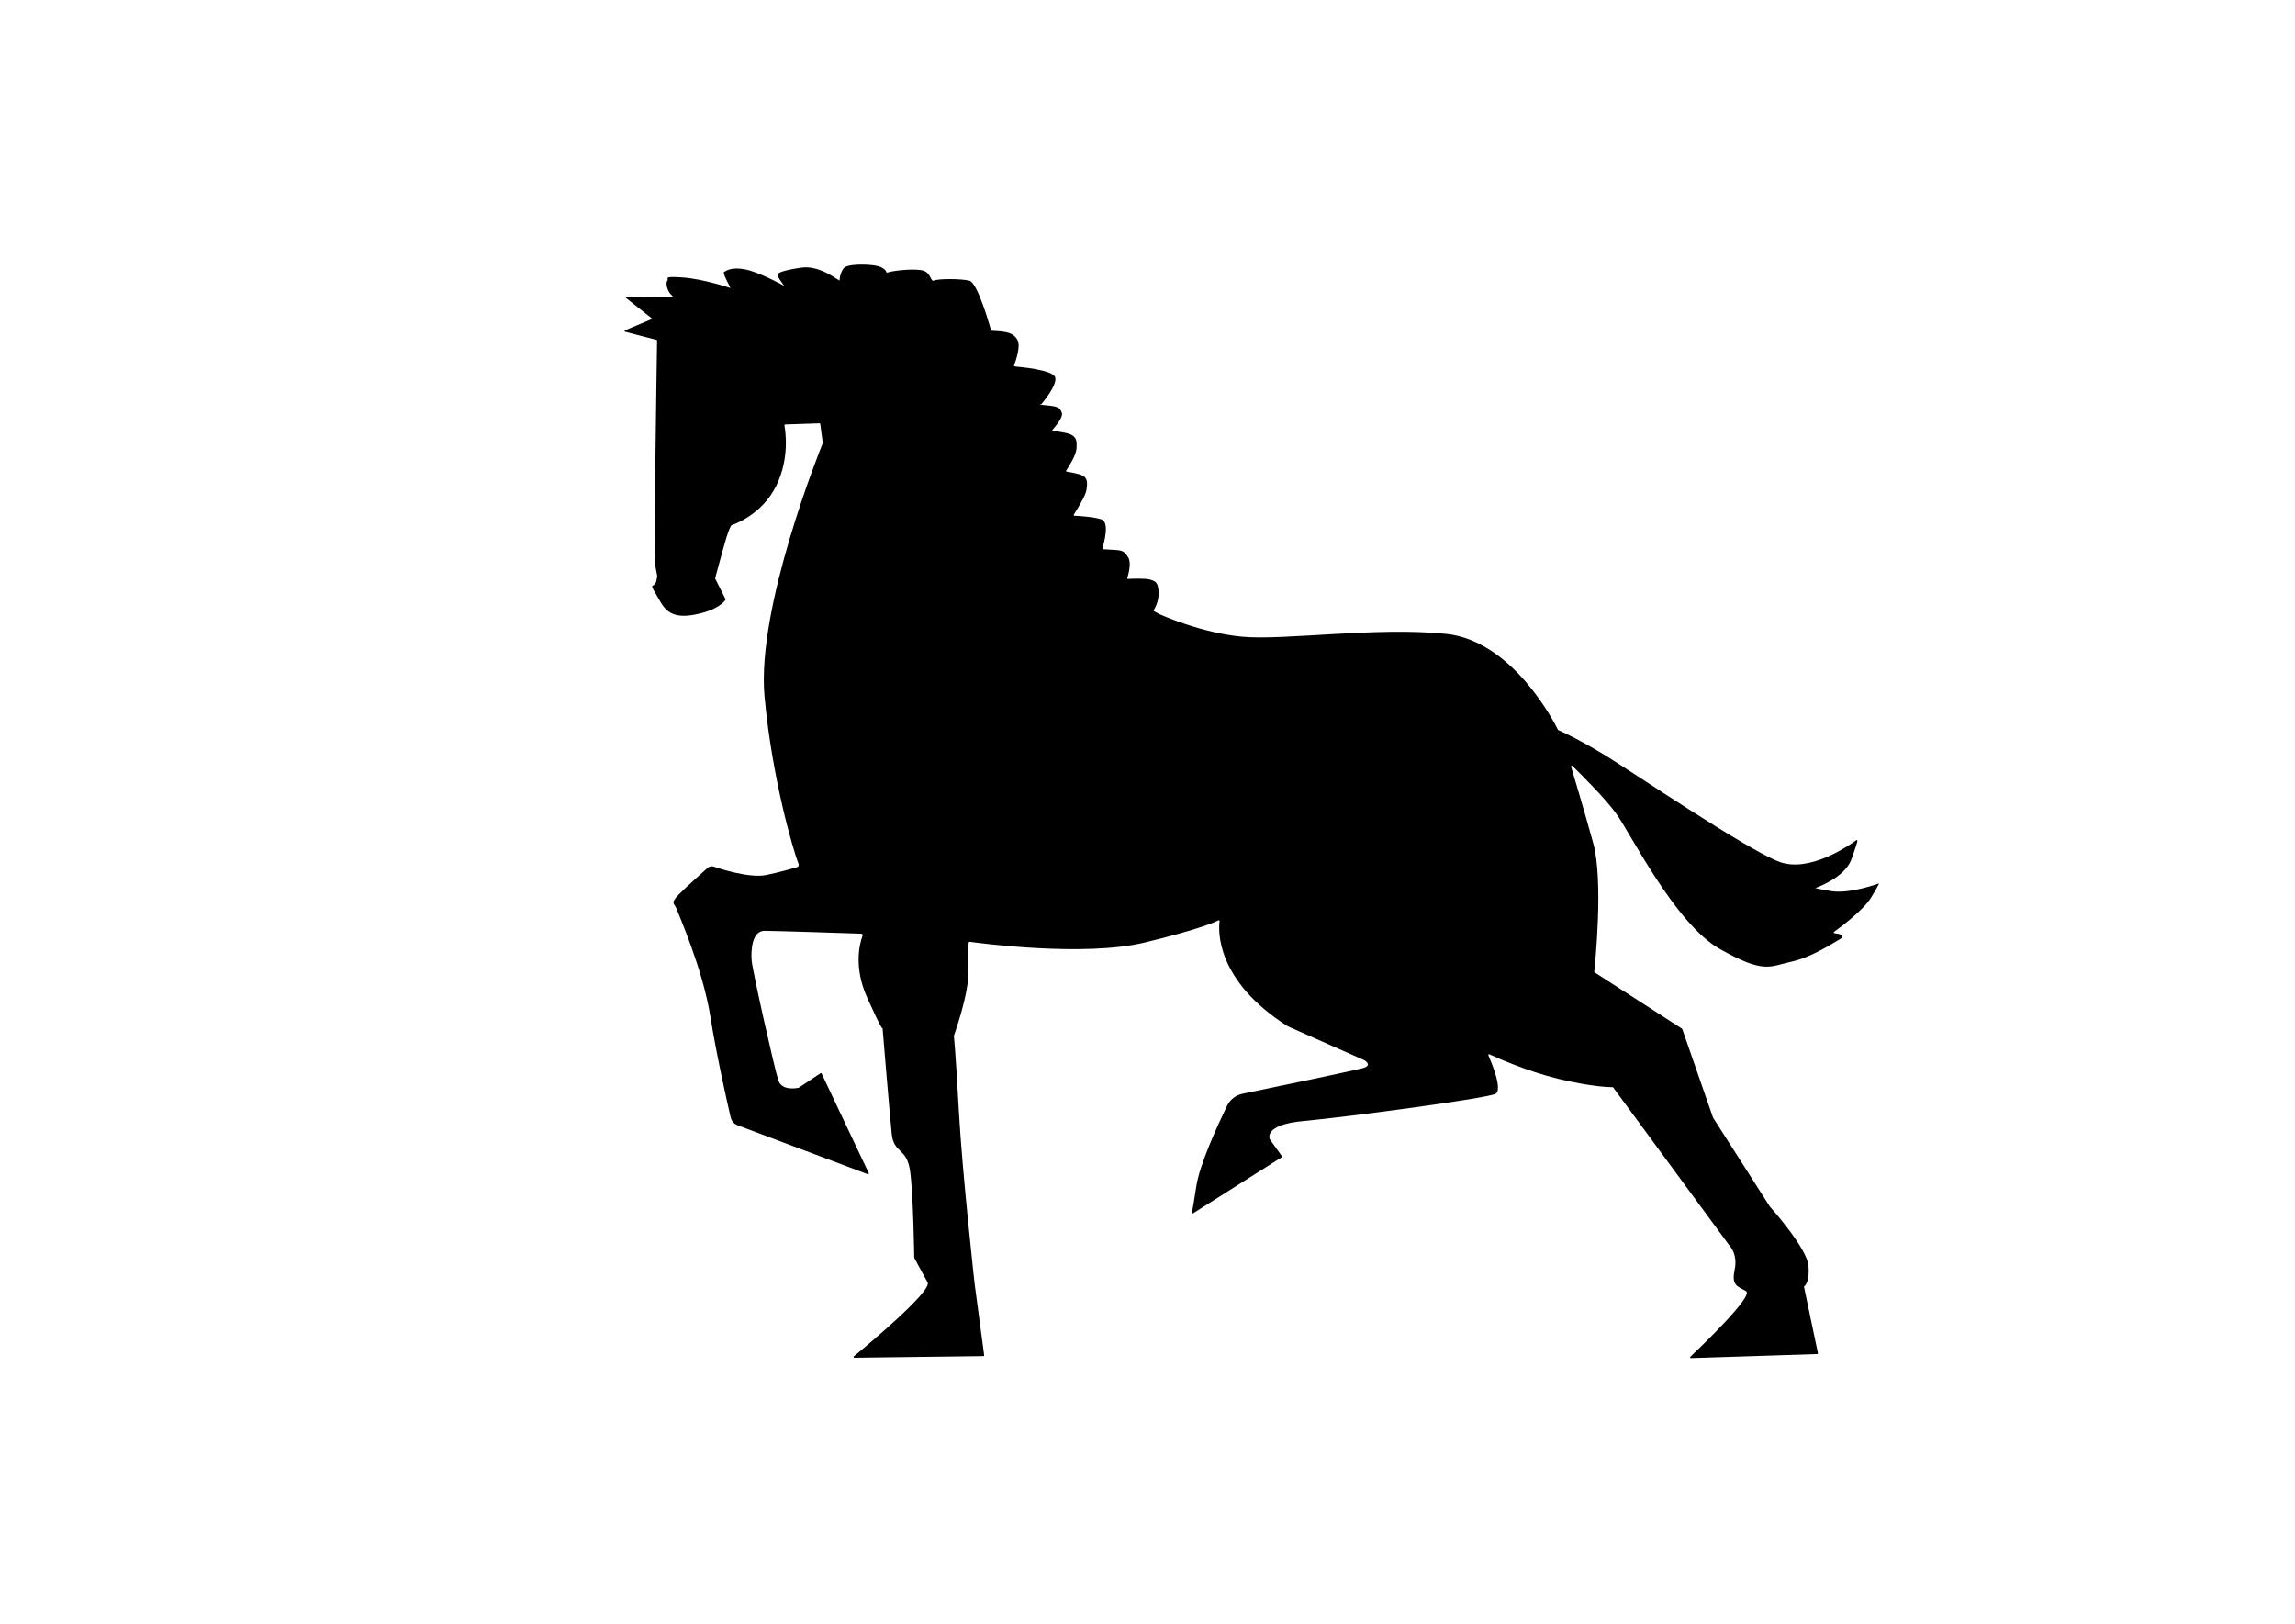
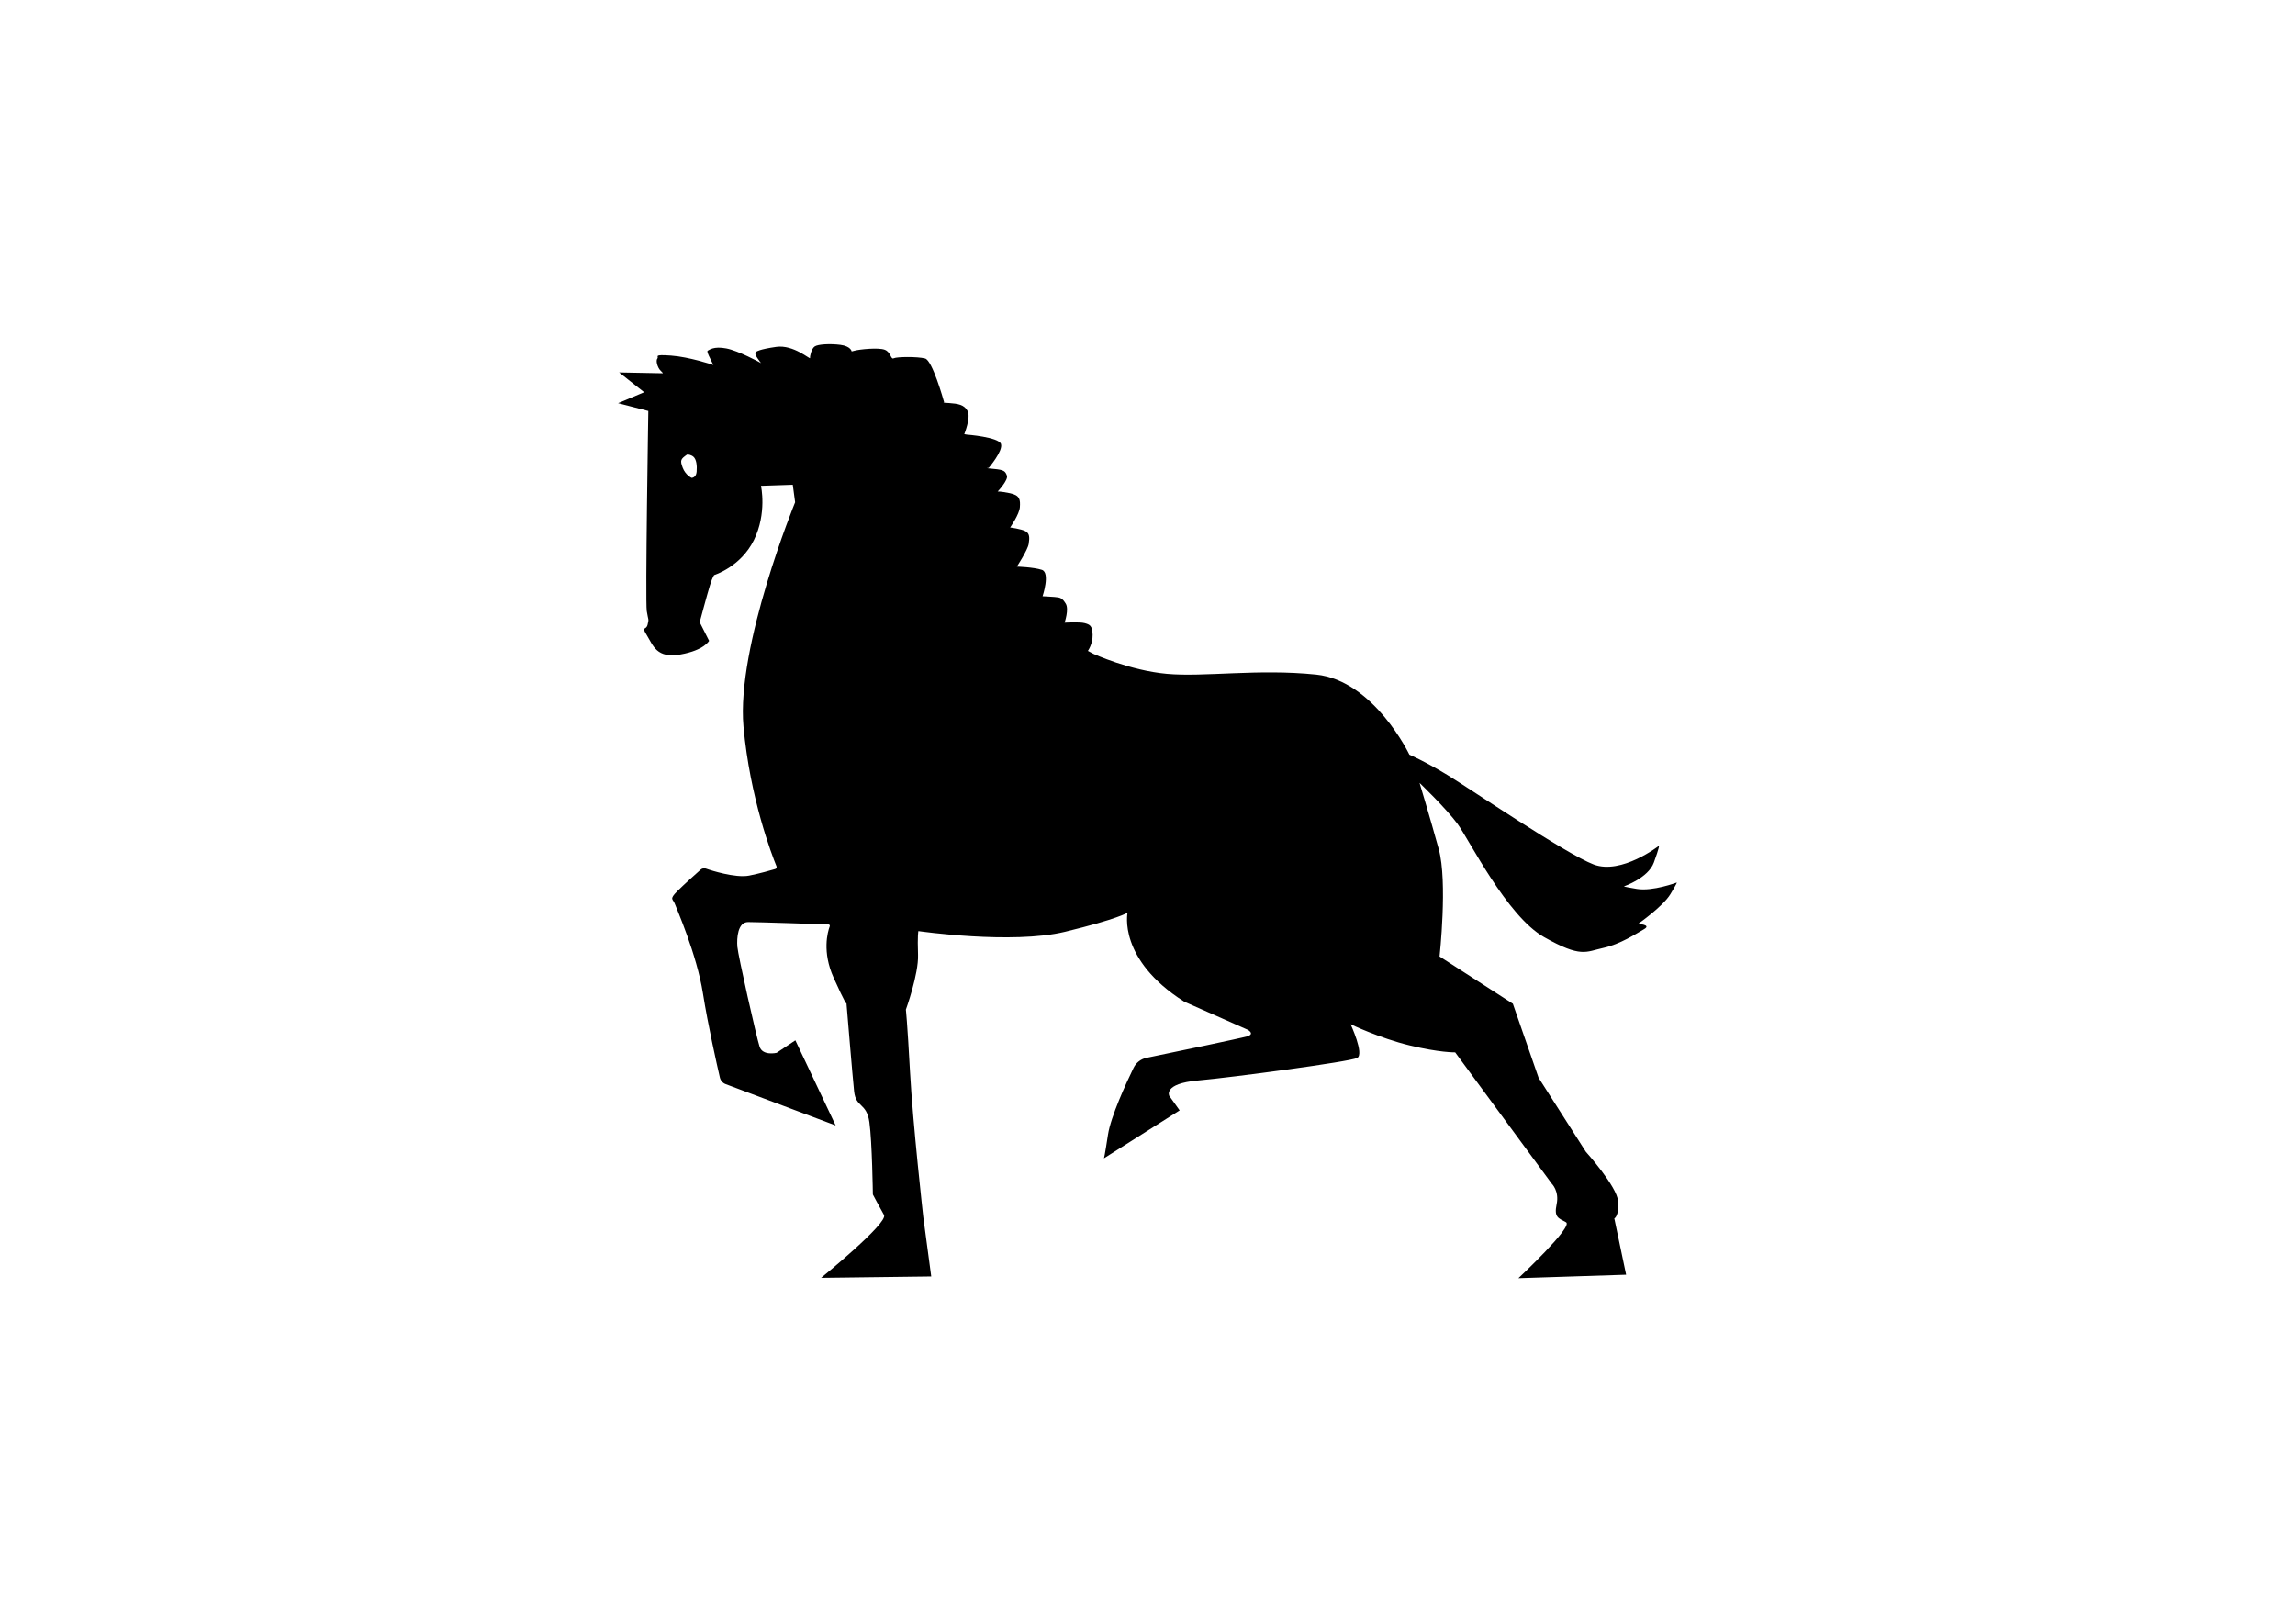
<svg xmlns="http://www.w3.org/2000/svg" width="100%" height="100%" viewBox="0 0 3508 2481" version="1.1" xml:space="preserve" style="fill-rule:evenodd;clip-rule:evenodd;stroke-linejoin:round;stroke-miterlimit:2;">
-   <path id="ICON" d="M1821.243,1856.099c0.004,-0.003 0.01,-0.001 0.013,0.003c-0.009,0.006 -0.015,0.008 -0.018,0.008c-0.001,-0.001 -0.002,-0.003 -0.002,-0.004c0,-0.002 0.002,-0.003 0.003,-0.003c0.001,-0.001 0.003,-0.002 0.004,-0.003Zm-704.751,-1415.83c0.985,2.043 0.16,0.181 0.098,0.04c-0.007,-0.016 -0.018,-0.03 -0.032,-0.04c-0.028,0.013 -0.045,0.007 -0.066,0c-0.296,-0.615 -0.757,-1.583 -1.451,-3.058c-3.09,-6.566 -10.815,-20.47 -8.111,-21.629c2.704,-1.159 10.042,-8.111 32.057,-3.862c21.182,4.088 57.382,23.908 60.091,25.402c0.137,0.113 0.161,0.089 0.161,0.089c-0,0 -0.055,-0.03 -0.161,-0.089c-0.414,-0.341 -1.86,-1.929 -6.791,-9.18c-6.566,-9.656 -1.159,-10.815 -1.159,-10.815c0,0 4.249,-3.862 33.989,-8.111c29.74,-4.249 58.708,22.402 58.321,19.312c-0.386,-3.09 2.317,-16.222 8.111,-20.084c5.794,-3.862 26.65,-5.021 44.417,-2.704c17.767,2.317 19.312,11.201 19.312,11.201c0,0 -3.476,1.159 5.021,-1.159c8.497,-2.317 41.327,-5.794 52.142,-1.545c10.815,4.249 10.042,17.381 15.449,14.677c5.407,-2.704 40.941,-3.09 54.073,0.386c12.494,3.307 31.28,69.891 33.077,76.357c-3.685,-0.1 0.139,0.504 0.139,0.504c0,0 -0.004,-0.014 -0.011,-0.04c-0.091,-0.052 -0.135,-0.159 -0.107,-0.26c0.028,-0.101 0.122,-0.17 0.226,-0.166c1.461,0.018 3.946,0.162 8.003,0.467c15.449,1.159 26.264,2.704 32.057,13.904c5.046,9.757 -3.094,32.7 -5.278,38.455c-0.125,0.327 -0.098,0.692 0.074,0.997c0.172,0.305 0.47,0.517 0.814,0.58c1.096,0.205 2.485,0.457 2.786,0.512c0.04,0.007 0.08,0.012 0.12,0.016c2.059,0.163 55.245,4.476 59.033,16.217c3.862,11.973 -21.243,41.327 -21.243,41.327c0,0 -10.101,0.006 8.284,1.605c18.385,1.599 20.384,3.997 23.181,11.591c2.266,6.15 -9.625,20.427 -14.228,25.633c-0.308,0.365 -0.361,0.882 -0.134,1.302c0.227,0.42 0.688,0.659 1.162,0.602c2.85,0.161 8.333,0.78 18.395,2.838c17.586,3.597 17.985,11.591 17.186,23.981c-0.674,10.44 -12.129,28.257 -15.72,33.607c-0.226,0.336 -0.264,0.764 -0.1,1.134c0.164,0.37 0.506,0.631 0.907,0.689c4.941,0.723 18.373,2.908 24.506,6.135c7.594,3.997 7.194,11.591 5.595,21.982c-1.362,8.856 -15.206,31.063 -19.268,37.434c-0.226,0.356 -0.244,0.806 -0.048,1.18c0.196,0.374 0.577,0.614 0.998,0.63c6.793,0.289 28.713,1.502 41.1,5.52c13.106,4.251 3.923,36.756 1.665,44.094c-0.111,0.35 -0.053,0.732 0.157,1.034c0.21,0.301 0.549,0.488 0.916,0.504c3.13,0.146 10.641,0.523 18.845,1.13c10.791,0.799 13.589,1.998 19.584,11.591c5.039,8.063 0.195,25.727 -1.478,31.155c-0.114,0.366 -0.042,0.764 0.193,1.066c0.235,0.303 0.602,0.472 0.984,0.453c5.963,-0.296 25.967,-1.131 33.074,0.899c8.393,2.398 13.189,3.997 13.589,19.984c0.328,13.134 -5.378,23.518 -7.426,26.807c-0.186,0.276 -0.247,0.618 -0.166,0.941c0.08,0.323 0.294,0.597 0.588,0.754c2.455,1.316 8.087,4.32 8.562,4.573c0.021,0.011 0.042,0.022 0.064,0.032c1.595,0.727 63.096,28.611 126.494,34.375c64.236,5.84 205.166,-15.39 311.381,-4.354c102.853,10.686 166.902,138.432 170.854,146.508c0.124,0.258 0.338,0.462 0.601,0.575c3.554,1.547 30.147,13.349 69.254,37.07c42.072,25.519 217.258,144.839 268.297,164.151c45.65,17.273 105.646,-23.941 117.805,-32.836c0.333,-0.252 0.776,-0.309 1.162,-0.148c0.386,0.161 0.658,0.514 0.714,0.929c-0.736,3.333 -2.905,11.053 -9.328,28.607c-10.203,27.888 -53.277,43.031 -54.462,43.443c-0.02,0.007 -0.04,0.01 -0.061,0.01c-0.429,0.01 -4.035,0.239 23.486,4.826c28.933,4.822 73.004,-11.686 73.109,-11.725c0.004,-0.002 0.007,-0.004 0.011,-0.006c0.141,-0.069 1.454,-0.375 -11.735,21.387c-11.805,19.479 -46.849,45.525 -56.708,52.631c-0.397,0.285 -0.578,0.785 -0.453,1.258c0.124,0.473 0.527,0.82 1.013,0.873c6.342,0.704 19.072,2.979 7.869,9.381c-14.484,8.277 -43.452,27.588 -75.178,34.485c-31.727,6.897 -40.003,18.622 -108.284,-20.002c-68.281,-38.624 -137.252,-178.635 -158.633,-207.602c-18.032,-24.431 -55.197,-61.126 -66.396,-72.021c-0.386,-0.374 -0.977,-0.44 -1.436,-0.16c-0.459,0.28 -0.671,0.835 -0.516,1.35c4.519,15.01 19.924,66.515 33.863,117.042c15.849,57.454 2.715,185.456 1.57,196.233c-0.048,0.444 0.158,0.878 0.534,1.12c9.495,6.12 126.36,81.446 133.509,86.053c0.222,0.143 0.389,0.356 0.476,0.605c2.699,7.768 45.389,130.647 46.979,135.223c0.03,0.087 0.071,0.17 0.12,0.248c2.813,4.406 84.197,131.868 86.542,135.54c0.035,0.054 0.074,0.106 0.117,0.154c2.166,2.416 57.326,64.192 59.201,91.056c1.912,27.403 -7.01,31.226 -7.01,31.226c-0,0 18.81,89.623 21.378,101.86c0.072,0.342 -0.011,0.698 -0.227,0.972c-0.216,0.275 -0.542,0.44 -0.891,0.451c-16.301,0.526 -169.198,5.458 -193.03,6.227c-0.491,0.016 -0.94,-0.274 -1.128,-0.727c-0.188,-0.453 -0.077,-0.976 0.281,-1.313c14.904,-14.118 97.805,-93.495 85.037,-100.46c-14.02,-7.647 -22.304,-8.922 -17.206,-33.138c5.098,-24.216 -8.922,-37.599 -8.922,-37.599c0,0 -168.015,-228.452 -176.803,-240.402c-0.228,-0.309 -0.591,-0.488 -0.975,-0.48c-4.39,0.001 -32.174,-0.515 -82.865,-12.751c-47.788,-11.535 -93.682,-32.066 -105.444,-37.515c-0.447,-0.212 -0.979,-0.123 -1.332,0.223c-0.354,0.346 -0.454,0.876 -0.252,1.327c5.034,11.421 22.32,52.873 10.8,58.907c-13.383,7.01 -228.779,35.687 -292.506,41.422c-63.727,5.735 -52.256,28.04 -52.256,28.04c-0,0 14.9,20.86 18.392,25.749c0.189,0.264 0.26,0.594 0.198,0.913c-0.062,0.319 -0.253,0.598 -0.527,0.771c-11.739,7.431 -117.795,74.567 -135.372,85.694c-0.441,0.278 -1.012,0.235 -1.405,-0.107c-0.394,-0.342 -0.517,-0.901 -0.303,-1.376c0.909,-4.351 2.789,-14.876 6.676,-40.271c5.135,-33.551 33.29,-94.498 46.934,-122.653c4.578,-9.406 13.247,-16.168 23.485,-18.318c45.397,-9.395 172.141,-35.721 184.671,-39.376c15.294,-4.461 1.275,-12.108 1.275,-12.108l-116.62,-51.619c-110.329,-70.105 -106.147,-146.428 -104.259,-160.754c0.081,-0.461 -0.118,-0.926 -0.507,-1.185c-0.389,-0.259 -0.895,-0.263 -1.289,-0.01c-6.973,3.484 -33.122,14.656 -112.528,33.858c-92.877,22.46 -252.829,0.975 -267.796,-1.115c-0.606,-0.087 -1.179,0.303 -1.318,0.9c-0.446,3.074 -1.472,13.662 -0.45,42.274c1.275,35.687 -22.304,100.688 -22.304,100.688c0,0 2.549,21.03 7.647,114.708c5.098,93.678 24.216,265.104 24.216,265.104c0,0 12.819,95.867 14.481,108.289c0.045,0.335 -0.056,0.673 -0.277,0.929c-0.221,0.256 -0.541,0.405 -0.879,0.409c-16.058,0.203 -172.297,2.174 -197.311,2.49c-0.502,0.006 -0.953,-0.305 -1.125,-0.777c-0.172,-0.472 -0.027,-1 0.362,-1.318c17.785,-14.631 120.306,-99.818 112.738,-113.208c-8.284,-14.657 -20.393,-37.599 -20.393,-37.599c0,0 -1.275,-96.228 -6.373,-132.552c-5.098,-36.324 -24.853,-26.128 -28.04,-56.717c-3.085,-29.62 -13.342,-153.655 -13.988,-161.479c0.005,-0.188 -0.032,-0.387 -0.032,-0.387c0,0 0.011,0.132 0.032,0.387c-0.033,1.156 -1.685,1.876 -23.611,-46.908c-21.244,-47.268 -11.062,-83.47 -7.074,-94.218c0.304,-0.749 0.222,-1.6 -0.219,-2.278c-0.44,-0.678 -1.184,-1.098 -1.992,-1.125c-21.151,-0.71 -130.233,-4.341 -147.483,-4.341c-19.118,0 -21.03,29.314 -19.755,45.246c1.275,15.932 35.075,166.181 40.818,183.409c5.743,17.228 31.149,11.186 31.149,11.186c-0,0 27.319,-18.213 33.275,-22.183c0.286,-0.19 0.64,-0.247 0.971,-0.155c0.331,0.092 0.605,0.323 0.752,0.633c6.378,13.471 62.936,132.925 72.089,152.258c0.206,0.435 0.127,0.951 -0.198,1.305c-0.326,0.354 -0.834,0.475 -1.284,0.306c-24.068,-9.044 -199.059,-74.799 -199.059,-74.799c-5.315,-1.997 -9.282,-6.515 -10.574,-12.044c-5.684,-24.585 -21.747,-95.766 -31.071,-154.356c-11.471,-72.075 -48.432,-155.494 -51.619,-164.415c-3.186,-8.922 -10.834,-7.647 4.461,-22.942c11.871,-11.871 33.725,-31.421 42.912,-39.579c2.62,-2.326 6.283,-3.077 9.606,-1.968l6.111,2.037c0,0 47.795,15.932 73.286,10.834c19.519,-3.904 39.486,-9.601 47.77,-12.057c1.021,-0.309 1.863,-1.037 2.315,-2.004c0.452,-0.967 0.471,-2.08 0.053,-3.061c-8.534,-20.961 -40.862,-132.644 -52.089,-256.139c-12.339,-135.733 85.101,-377.251 88.982,-386.806c0.078,-0.191 0.105,-0.399 0.077,-0.604c-0.377,-2.812 -3.199,-23.844 -3.868,-28.834c-0.081,-0.601 -0.604,-1.044 -1.21,-1.023c-6.858,0.23 -44.663,1.499 -52.423,1.759c-0.35,0.012 -0.676,0.178 -0.892,0.454c-0.215,0.276 -0.297,0.633 -0.223,0.976c1.532,8.097 8.106,50.434 -12.433,92.175c-21.781,44.264 -64.335,59.044 -68.225,60.316c-0.16,0.049 -0.308,0.132 -0.433,0.243c-0.603,0.705 -3.089,4.182 -7.22,17.529c-4.522,14.608 -16.269,58.446 -17.564,63.288c-0.075,0.281 -0.044,0.579 0.087,0.838c1.712,3.386 13.7,27.089 15.716,31.075c0.172,0.339 0.17,0.739 -0.005,1.077c-1.773,2.795 -12.139,16.472 -49.065,23.066c-41.254,7.367 -47.148,-15.47 -57.83,-32.782c-10.682,-17.312 -1.473,-7.735 1.105,-18.785c2.578,-11.05 1.224,-6.131 -1.473,-23.217c-2.614,-16.556 2.371,-325.242 2.683,-344.391c0.009,-0.545 -0.357,-1.026 -0.885,-1.163c-5.745,-1.486 -37.368,-9.664 -47.868,-12.38c-0.491,-0.127 -0.846,-0.553 -0.882,-1.058c-0.037,-0.505 0.253,-0.978 0.721,-1.174c8.801,-3.696 33.016,-13.867 39.892,-16.755c0.385,-0.162 0.656,-0.515 0.713,-0.929c0.057,-0.414 -0.11,-0.827 -0.437,-1.086c-6.404,-5.07 -30.631,-24.25 -38.851,-30.757c-0.397,-0.315 -0.55,-0.848 -0.379,-1.325c0.171,-0.477 0.628,-0.792 1.135,-0.782c14.743,0.285 70.993,1.374 70.993,1.374c0,0 3.09,1.159 -2.704,-4.249c-5.794,-5.407 -8.883,-17.767 -5.794,-21.243c3.09,-3.476 -8.497,-7.338 23.56,-5.021c31.165,2.253 70.725,15.457 72.904,16.19Z" />
+   <path id="ICON" d="M1687.403,1770.481c-0.021,0.032 -0.028,0.018 -0.028,0.018l0.028,-0.018Zm-597.109,-1212.658c0.906,1.879 0.083,0.028 0.083,0.028c0,0 -0.028,-0.01 -0.083,-0.028c-0.263,-0.545 -0.67,-1.402 -1.285,-2.709c-2.737,-5.817 -9.58,-18.134 -7.185,-19.16c2.395,-1.026 8.896,-7.185 28.398,-3.421c18.764,3.621 50.832,21.179 53.232,22.503c0.122,0.1 0.143,0.079 0.143,0.079c-0,0 -0.049,-0.027 -0.143,-0.079c-0.367,-0.302 -1.648,-1.709 -6.016,-8.133c-5.817,-8.554 -1.026,-9.58 -1.026,-9.58c0,0 3.764,-3.421 30.109,-7.185c26.346,-3.764 52.007,19.845 51.665,17.107c-0.342,-2.737 2.053,-14.37 7.185,-17.792c5.132,-3.421 23.608,-4.448 39.347,-2.395c15.739,2.053 17.107,9.922 17.107,9.922c0,0 -3.079,1.026 4.448,-1.026c7.527,-2.053 36.61,-5.132 46.19,-1.369c9.58,3.764 8.896,15.397 13.686,13.002c4.79,-2.395 36.268,-2.737 47.901,0.342c11.068,2.93 27.71,61.914 29.301,67.641c-3.264,-0.089 0.123,0.446 0.123,0.446c0,0 -0.042,-0.154 -0.123,-0.446c1.258,0.034 3.502,0.161 7.309,0.446c13.686,1.026 23.266,2.395 28.398,12.317c5.132,9.922 -5.132,35.241 -5.132,35.241l3.764,0.684c0,0 48.927,3.764 52.349,14.37c3.421,10.607 -18.818,36.61 -18.818,36.61c0,0 -8.948,0.005 7.338,1.422c16.287,1.416 18.057,3.541 20.535,10.268c2.478,6.727 -14.162,24.43 -14.162,24.43c0,0 3.187,-0.708 18.765,2.478c15.579,3.187 15.933,10.268 15.224,21.243c-0.708,10.976 -14.87,31.157 -14.87,31.157c0,0 16.641,2.124 23.368,5.665c6.727,3.541 6.373,10.268 4.957,19.473c-1.416,9.205 -18.057,34.698 -18.057,34.698c0,0 25.138,0.708 38.238,4.957c13.1,4.249 1.062,40.363 1.062,40.363c0,0 8.497,0.354 18.057,1.062c9.56,0.708 12.038,1.77 17.349,10.268c5.311,8.497 -1.77,29.033 -1.77,29.033c0,0 23.368,-1.416 30.803,0.708c7.435,2.124 11.684,3.541 12.038,17.703c0.354,14.162 -7.213,24.716 -7.213,24.716l8.622,4.598c0,0 55.18,25.291 112.084,30.464c56.904,5.173 139.674,-8.047 228.191,1.15c88.517,9.197 142.548,122.43 142.548,122.43c0,0 22.992,9.771 58.054,31.039c35.062,21.267 181.058,120.706 223.593,136.8c42.534,16.094 100.013,-28.739 100.013,-28.739c0,0 0.575,2.299 -8.047,25.865c-8.622,23.566 -45.408,36.212 -45.408,36.212c0,0 -4.598,0 19.543,4.024c24.141,4.024 60.928,-9.771 60.928,-9.771c0,0 1.724,-1.15 -9.771,17.818c-11.496,18.968 -49.432,45.408 -49.432,45.408c0,0 21.267,1.15 9.197,8.047c-12.071,6.897 -36.212,22.992 -62.652,28.739c-26.44,5.748 -33.338,15.519 -90.242,-16.669c-56.904,-32.188 -114.383,-148.87 -132.201,-173.011c-17.818,-24.141 -58.054,-62.652 -58.054,-62.652c0,0 15.519,51.156 29.314,101.163c13.795,50.007 1.244,164.142 1.244,164.142l112.059,72.228l39.3,113.121l72.228,113.121c0,0 47.798,53.109 49.391,75.945c1.593,22.837 -5.842,26.023 -5.842,26.023l18.057,86.036l-164.637,5.311c0,0 84.443,-79.132 72.759,-85.505c-11.684,-6.373 -18.588,-7.435 -14.339,-27.616c4.249,-20.181 -7.435,-31.334 -7.435,-31.334l-147.642,-200.75c0,0 -23.368,0.531 -69.572,-10.622c-46.204,-11.153 -90.285,-32.396 -90.285,-32.396c0,0 21.243,45.673 10.091,51.515c-11.153,5.842 -190.66,29.741 -243.768,34.521c-53.109,4.78 -43.549,23.368 -43.549,23.368l15.933,22.306l-115.748,73.272c0.163,-0.246 1.159,-3.208 6.193,-36.096c4.28,-27.96 27.743,-78.753 39.113,-102.216c3.815,-7.839 11.04,-13.474 19.572,-15.266c37.833,-7.83 143.458,-29.769 153.901,-32.815c12.746,-3.718 1.062,-10.091 1.062,-10.091l-97.189,-43.018c-101.969,-64.792 -86.567,-135.958 -86.567,-135.958c0,0 -14.339,9.56 -95.595,29.21c-81.256,19.65 -224.118,-1.062 -224.118,-1.062c0,0 -1.593,6.373 -0.531,36.114c1.062,29.741 -18.588,83.912 -18.588,83.912c0,0 2.124,17.526 6.373,95.595c4.249,78.07 20.181,220.932 20.181,220.932l12.215,91.347l-168.354,2.124c0,0 103.031,-83.912 96.127,-96.127c-6.904,-12.215 -16.995,-31.334 -16.995,-31.334c0,0 -1.062,-80.194 -5.311,-110.466c-4.249,-30.272 -20.712,-21.775 -23.368,-47.267c-2.571,-24.685 -11.119,-128.052 -11.657,-134.573c0.005,-0.157 -0.027,-0.323 -0.027,-0.323c0,0 0.009,0.11 0.027,0.323c-0.028,0.963 -1.405,1.564 -19.677,-39.092c-17.704,-39.392 -9.219,-69.562 -5.896,-78.52c0.253,-0.625 0.185,-1.333 -0.182,-1.898c-0.367,-0.565 -0.987,-0.915 -1.66,-0.938c-17.627,-0.591 -108.533,-3.618 -122.909,-3.618c-15.933,0 -17.526,24.43 -16.464,37.707c1.062,13.277 29.231,138.492 34.017,152.849c4.786,14.357 25.959,9.322 25.959,9.322l28.679,-19.119l61.606,130.116l-168.168,-63.192c-4.429,-1.664 -7.735,-5.43 -8.812,-10.037c-4.737,-20.488 -18.123,-79.809 -25.894,-128.637c-9.56,-60.066 -40.363,-129.585 -43.018,-137.02c-2.655,-7.435 -9.028,-6.373 3.718,-19.119c9.893,-9.893 28.106,-26.186 35.762,-32.984c2.183,-1.939 5.236,-2.564 8.006,-1.64l5.093,1.698c0,0 39.831,13.277 61.075,9.028c16.266,-3.253 32.907,-8.001 39.811,-10.048c0.851,-0.257 1.553,-0.864 1.93,-1.67c0.377,-0.805 0.393,-1.733 0.044,-2.551c-7.112,-17.468 -40.496,-104.062 -50.441,-213.46c-11.153,-122.681 78.931,-342.915 78.931,-342.915l-3.589,-26.757l-48.619,1.631c0,0 9.463,41.766 -10.768,82.88c-20.231,41.114 -60.692,53.513 -60.692,53.513c0,0 -2.284,1.958 -6.526,15.662c-4.242,13.705 -15.662,56.45 -15.662,56.45l14.357,28.388c0,0 -7.179,14.357 -43.724,20.883c-36.546,6.526 -41.766,-13.705 -51.229,-29.041c-9.463,-15.336 -1.305,-6.852 0.979,-16.641c2.284,-9.789 1.085,-5.431 -1.305,-20.567c-2.39,-15.136 2.39,-305.906 2.39,-305.906l-46.204,-11.949l39.831,-16.729l-38.238,-30.272l65.993,1.277c0,0 2.737,1.026 -2.395,-3.764c-5.132,-4.79 -7.869,-15.739 -5.132,-18.818c2.737,-3.079 -7.527,-6.501 20.871,-4.448c27.608,1.996 62.653,13.692 64.583,14.342Zm-40.512,137.241c-8.989,6.422 -10.675,8.212 -6.296,19.708c4.38,11.496 13.686,15.602 13.686,15.602c0,0 6.843,0 7.664,-9.306c0.821,-9.306 -0.332,-19.091 -4.927,-22.992c-3.473,-2.949 -8.822,-3.943 -10.128,-3.011Z" />
</svg>
